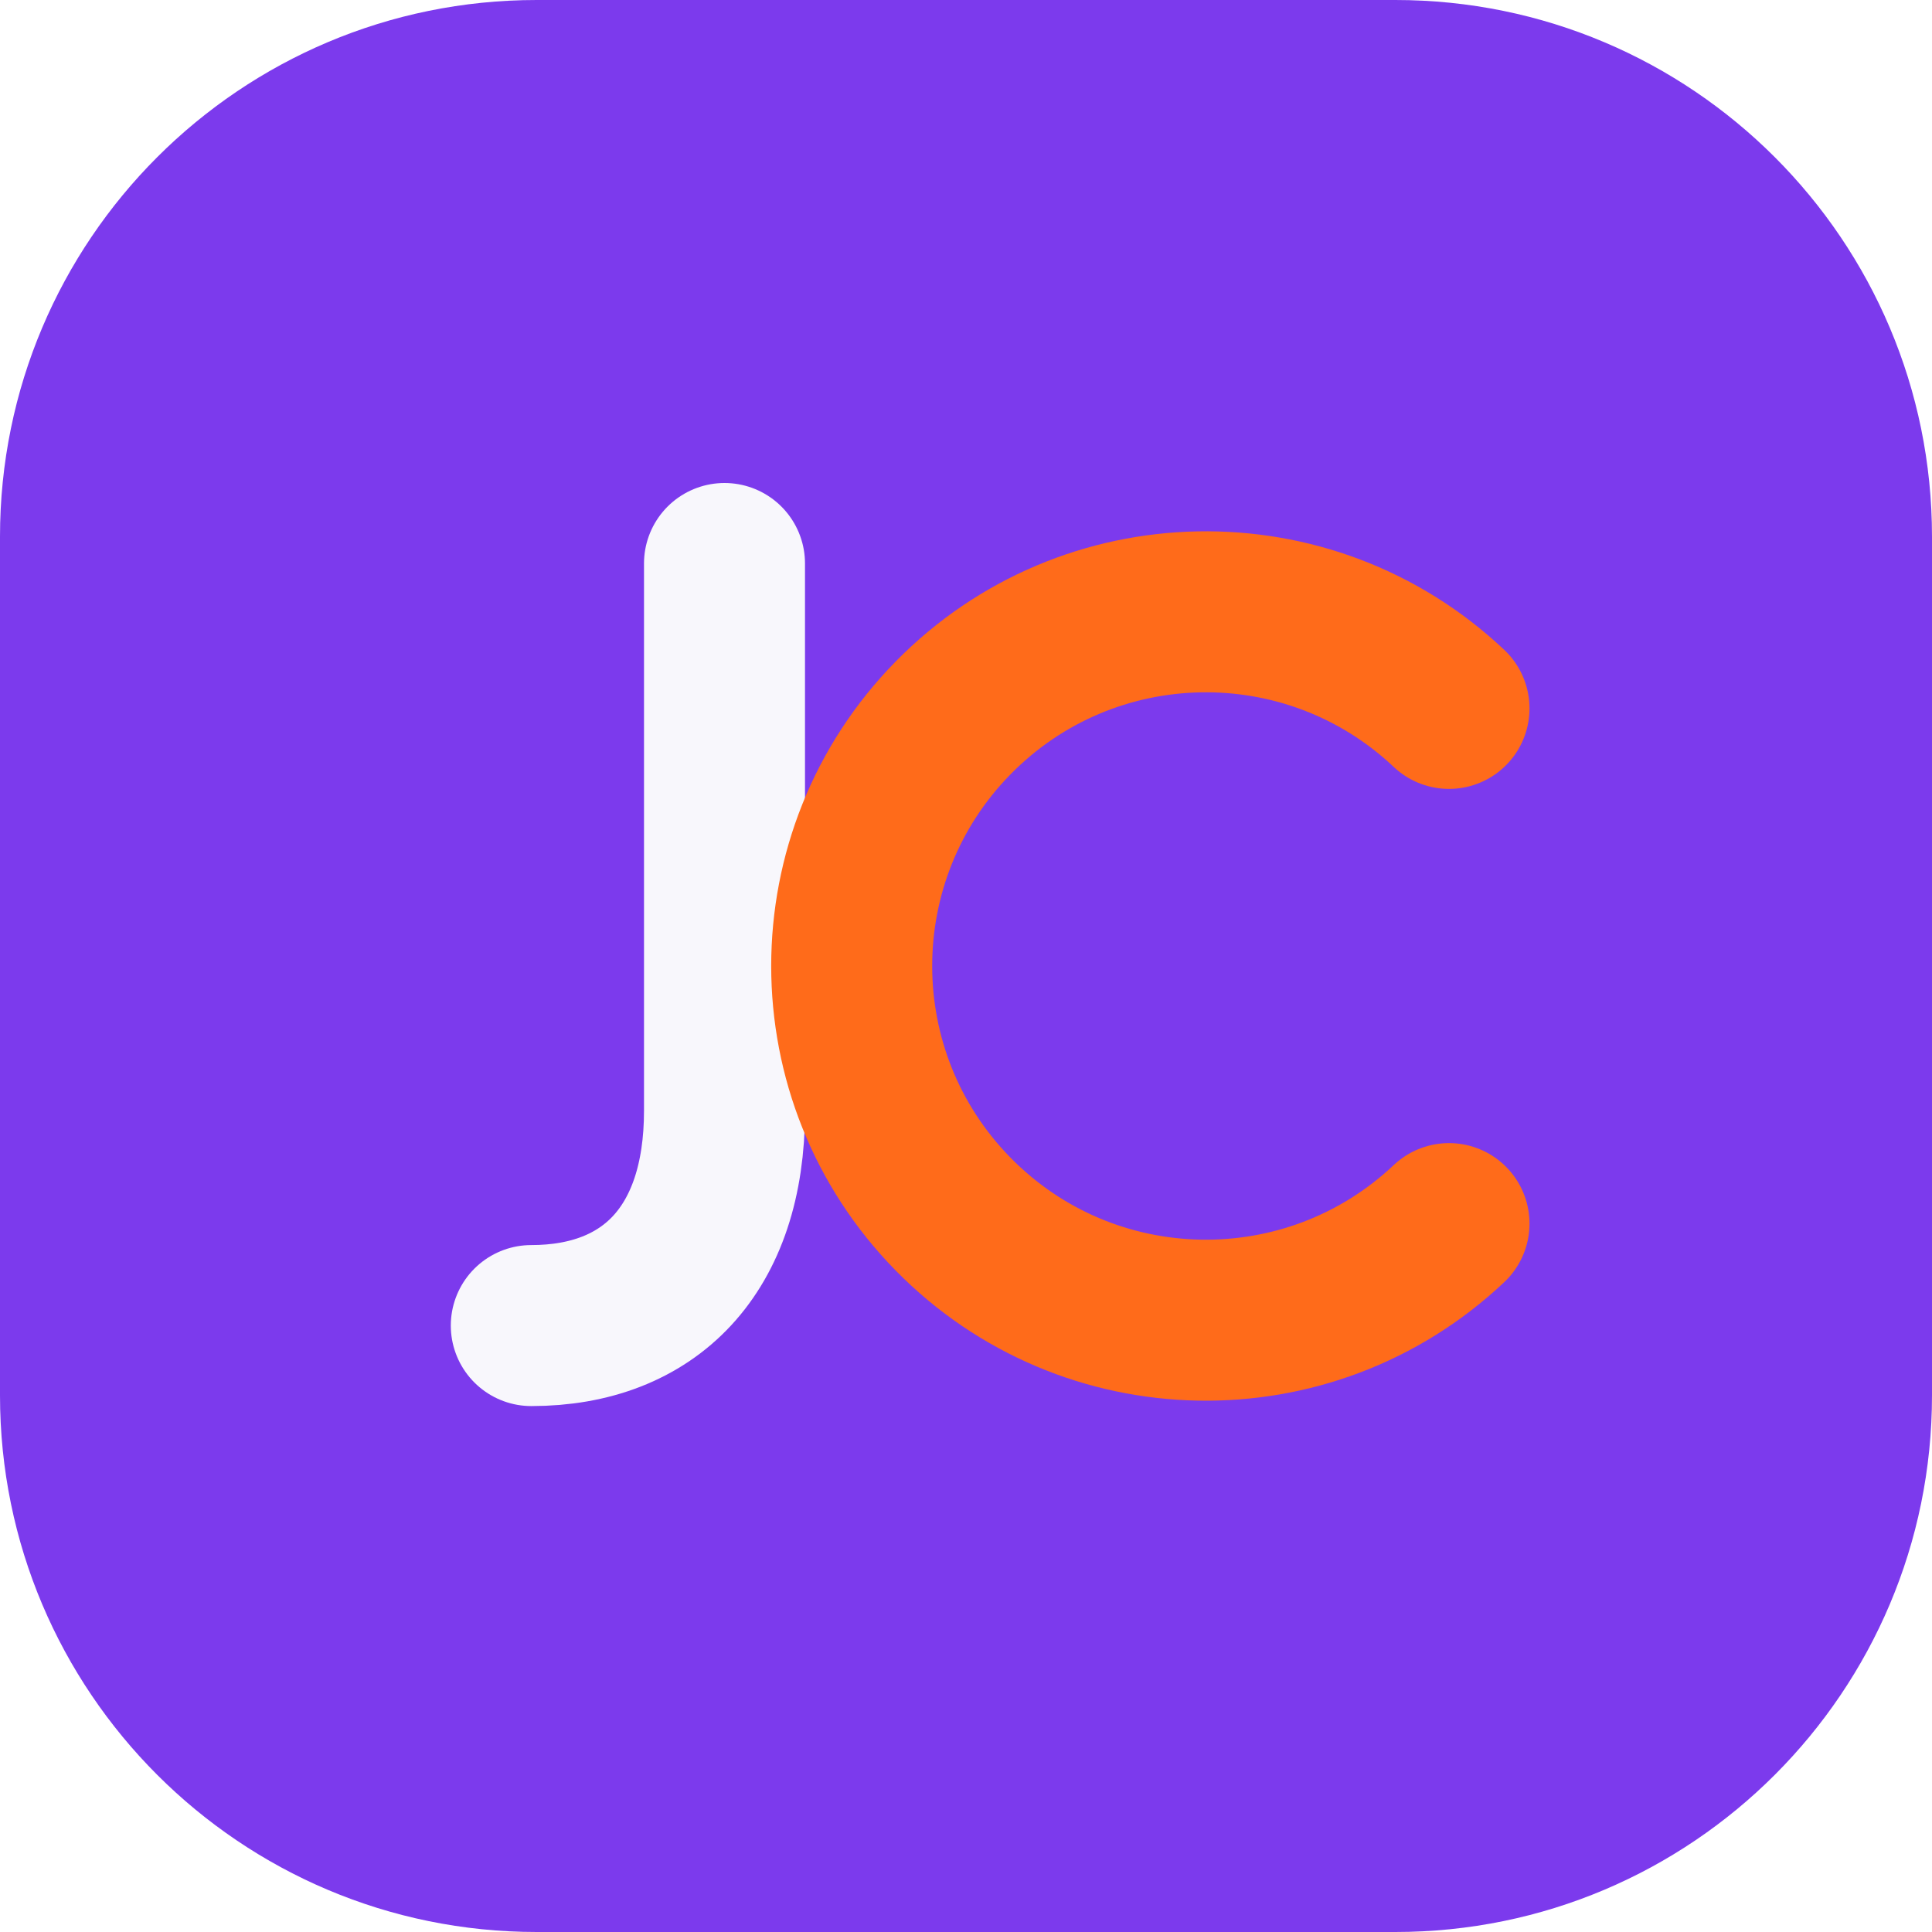
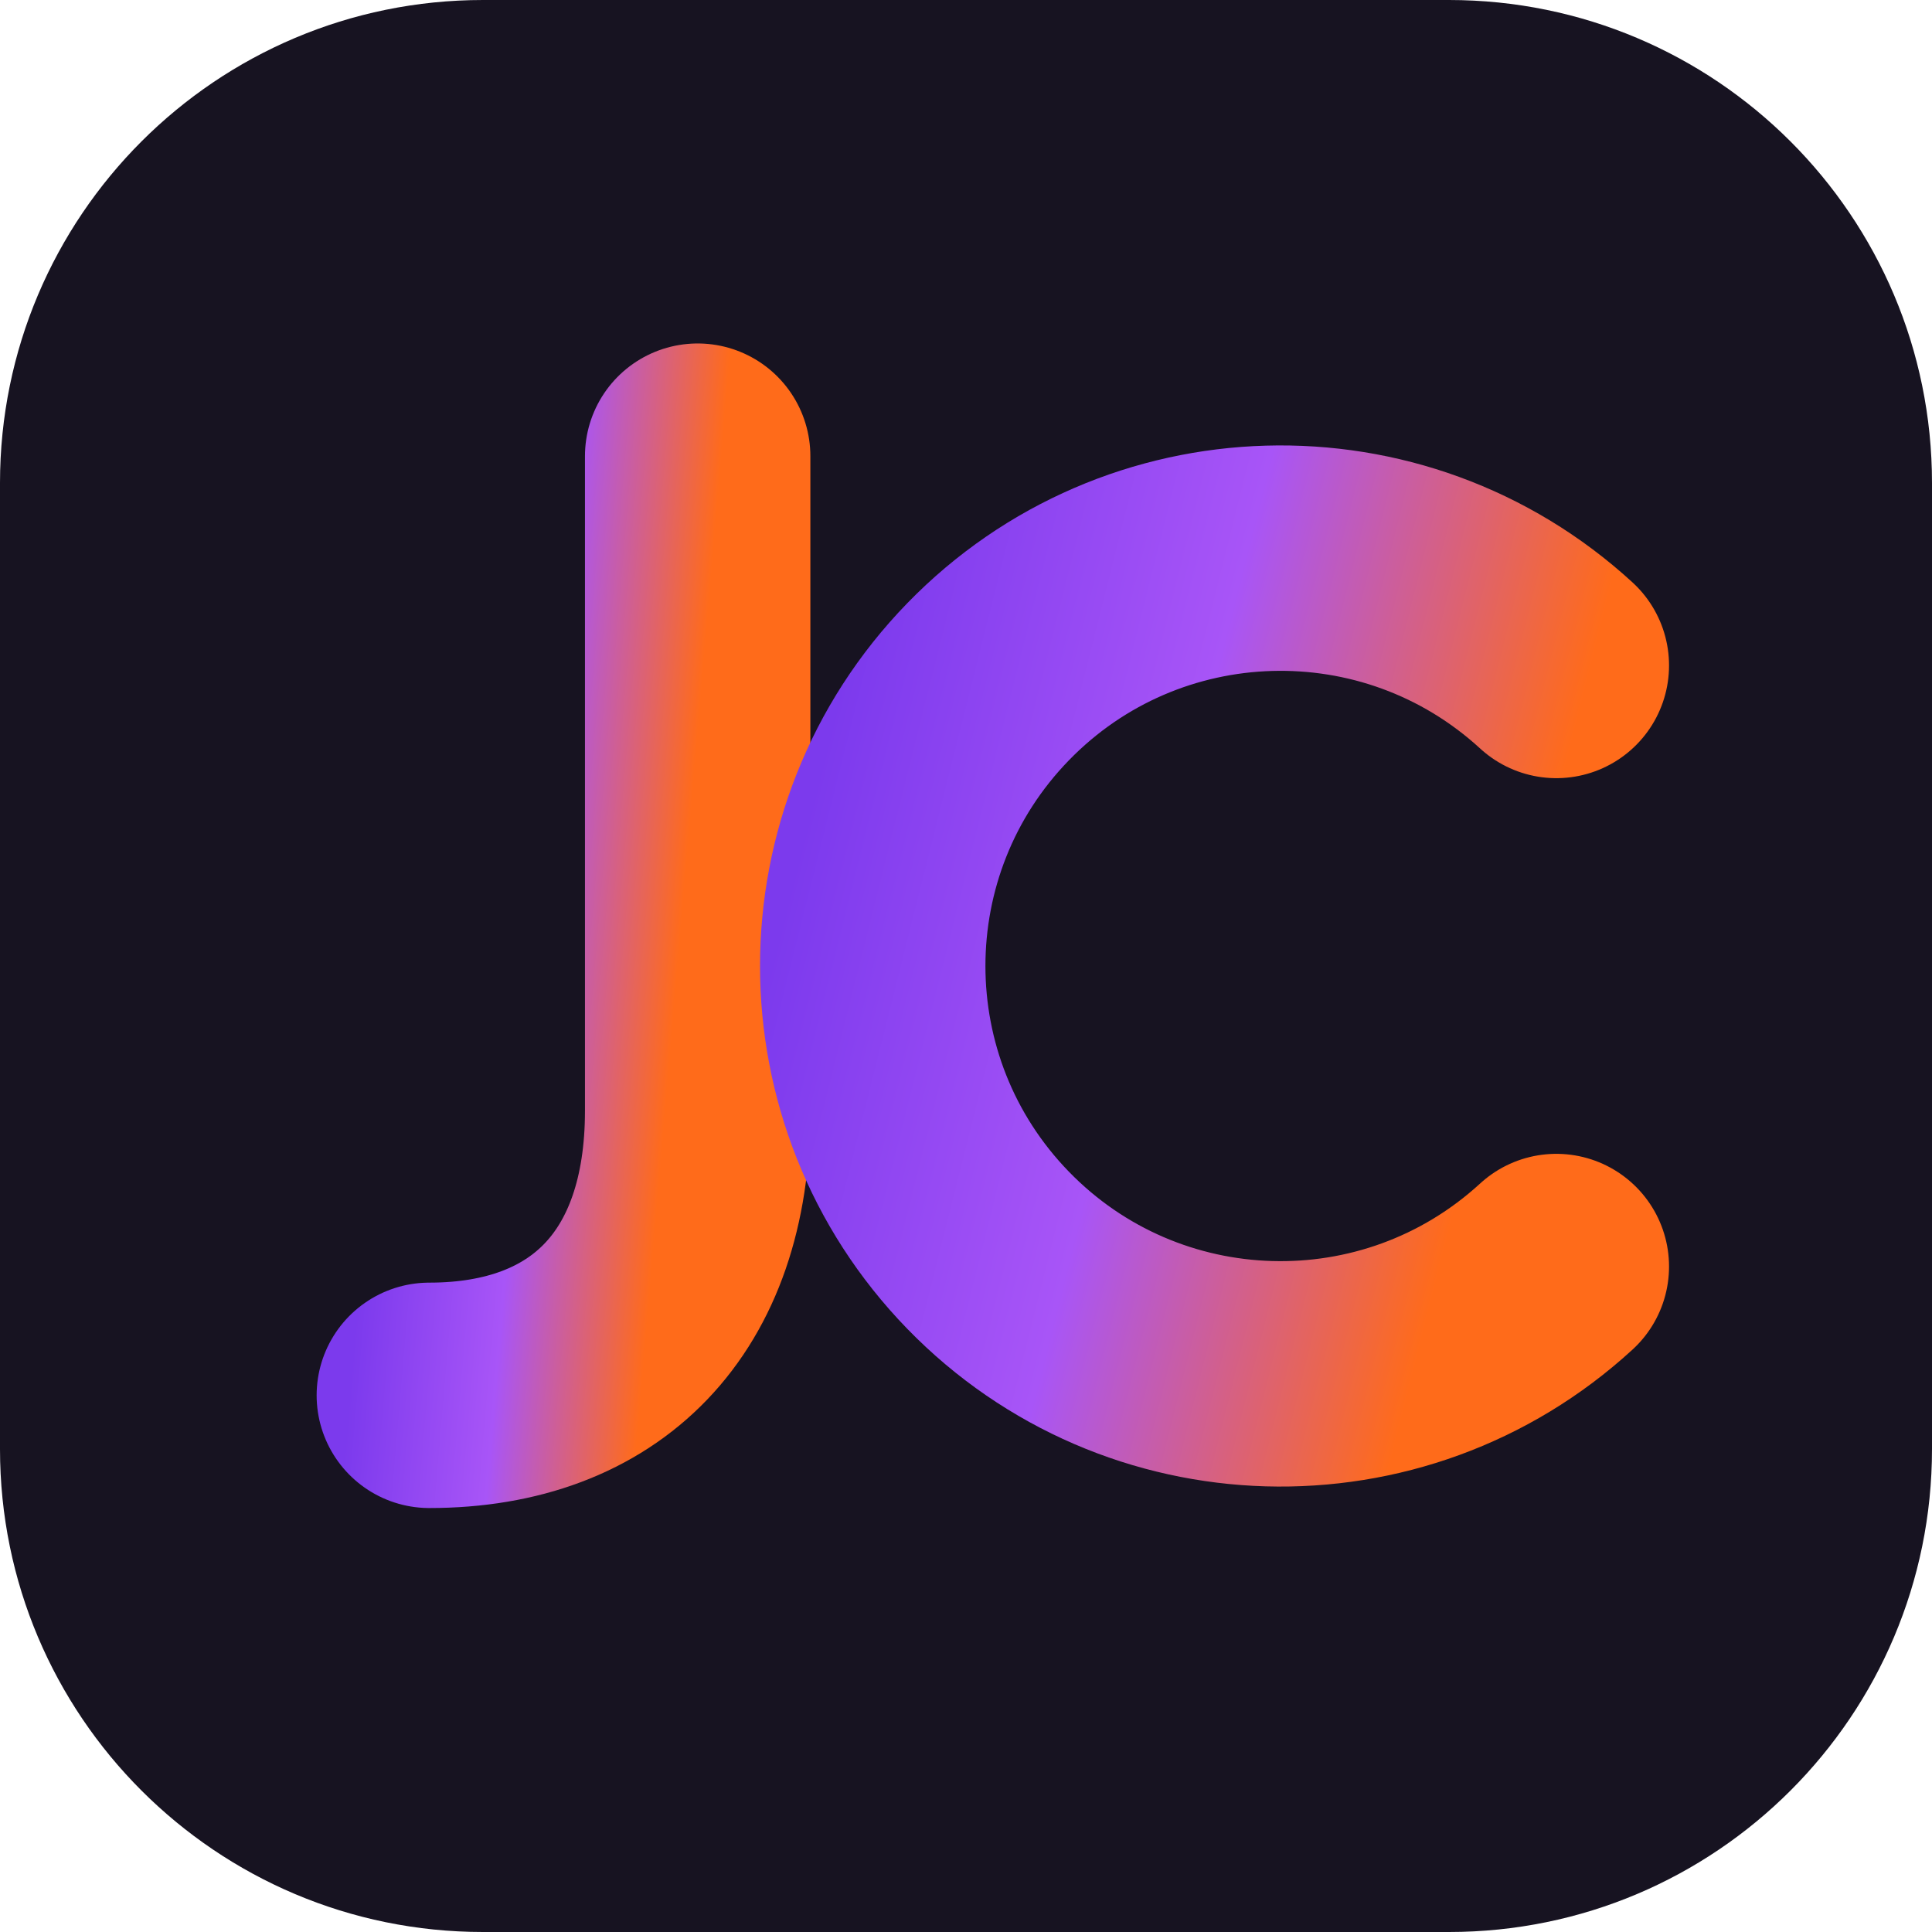
<svg xmlns="http://www.w3.org/2000/svg" viewBox="0 0 36 36">
-   <rect width="36" height="36" rx="10" fill="#7C3AED" />
-   <path d="M13.5 10.5v10.2c0 2.6-1.4 4-3.6 4" fill="none" stroke="#F8F7FC" stroke-width="3" stroke-linecap="round" />
-   <path d="M27 13.2a6.6 6.6 0 1 0 0 9.6" fill="none" stroke="#FF6B1A" stroke-width="3" stroke-linecap="round" />
+   <defs>
+     <linearGradient id="g" x1="0" y1="0" x2="1" y2="0.3">
+       <stop offset="0" stop-color="#7C3AED" />
+       <stop offset="0.5" stop-color="#A855F7" />
+       <stop offset="1" stop-color="#FF6B1A" />
+     </linearGradient>
+   </defs>
+   <rect width="36" height="36" rx="9" fill="#171321" />
+   <path d="M13 8.5v12.2c0 3.4-1.9 5.3-5 5.3" fill="none" stroke="url(#g)" stroke-width="4.2" stroke-linecap="round" />
+   <path d="M29 12.4a7.6 7.6 0 1 0 0 11.2" fill="none" stroke="url(#g)" stroke-width="4.2" stroke-linecap="round" />
</svg>
